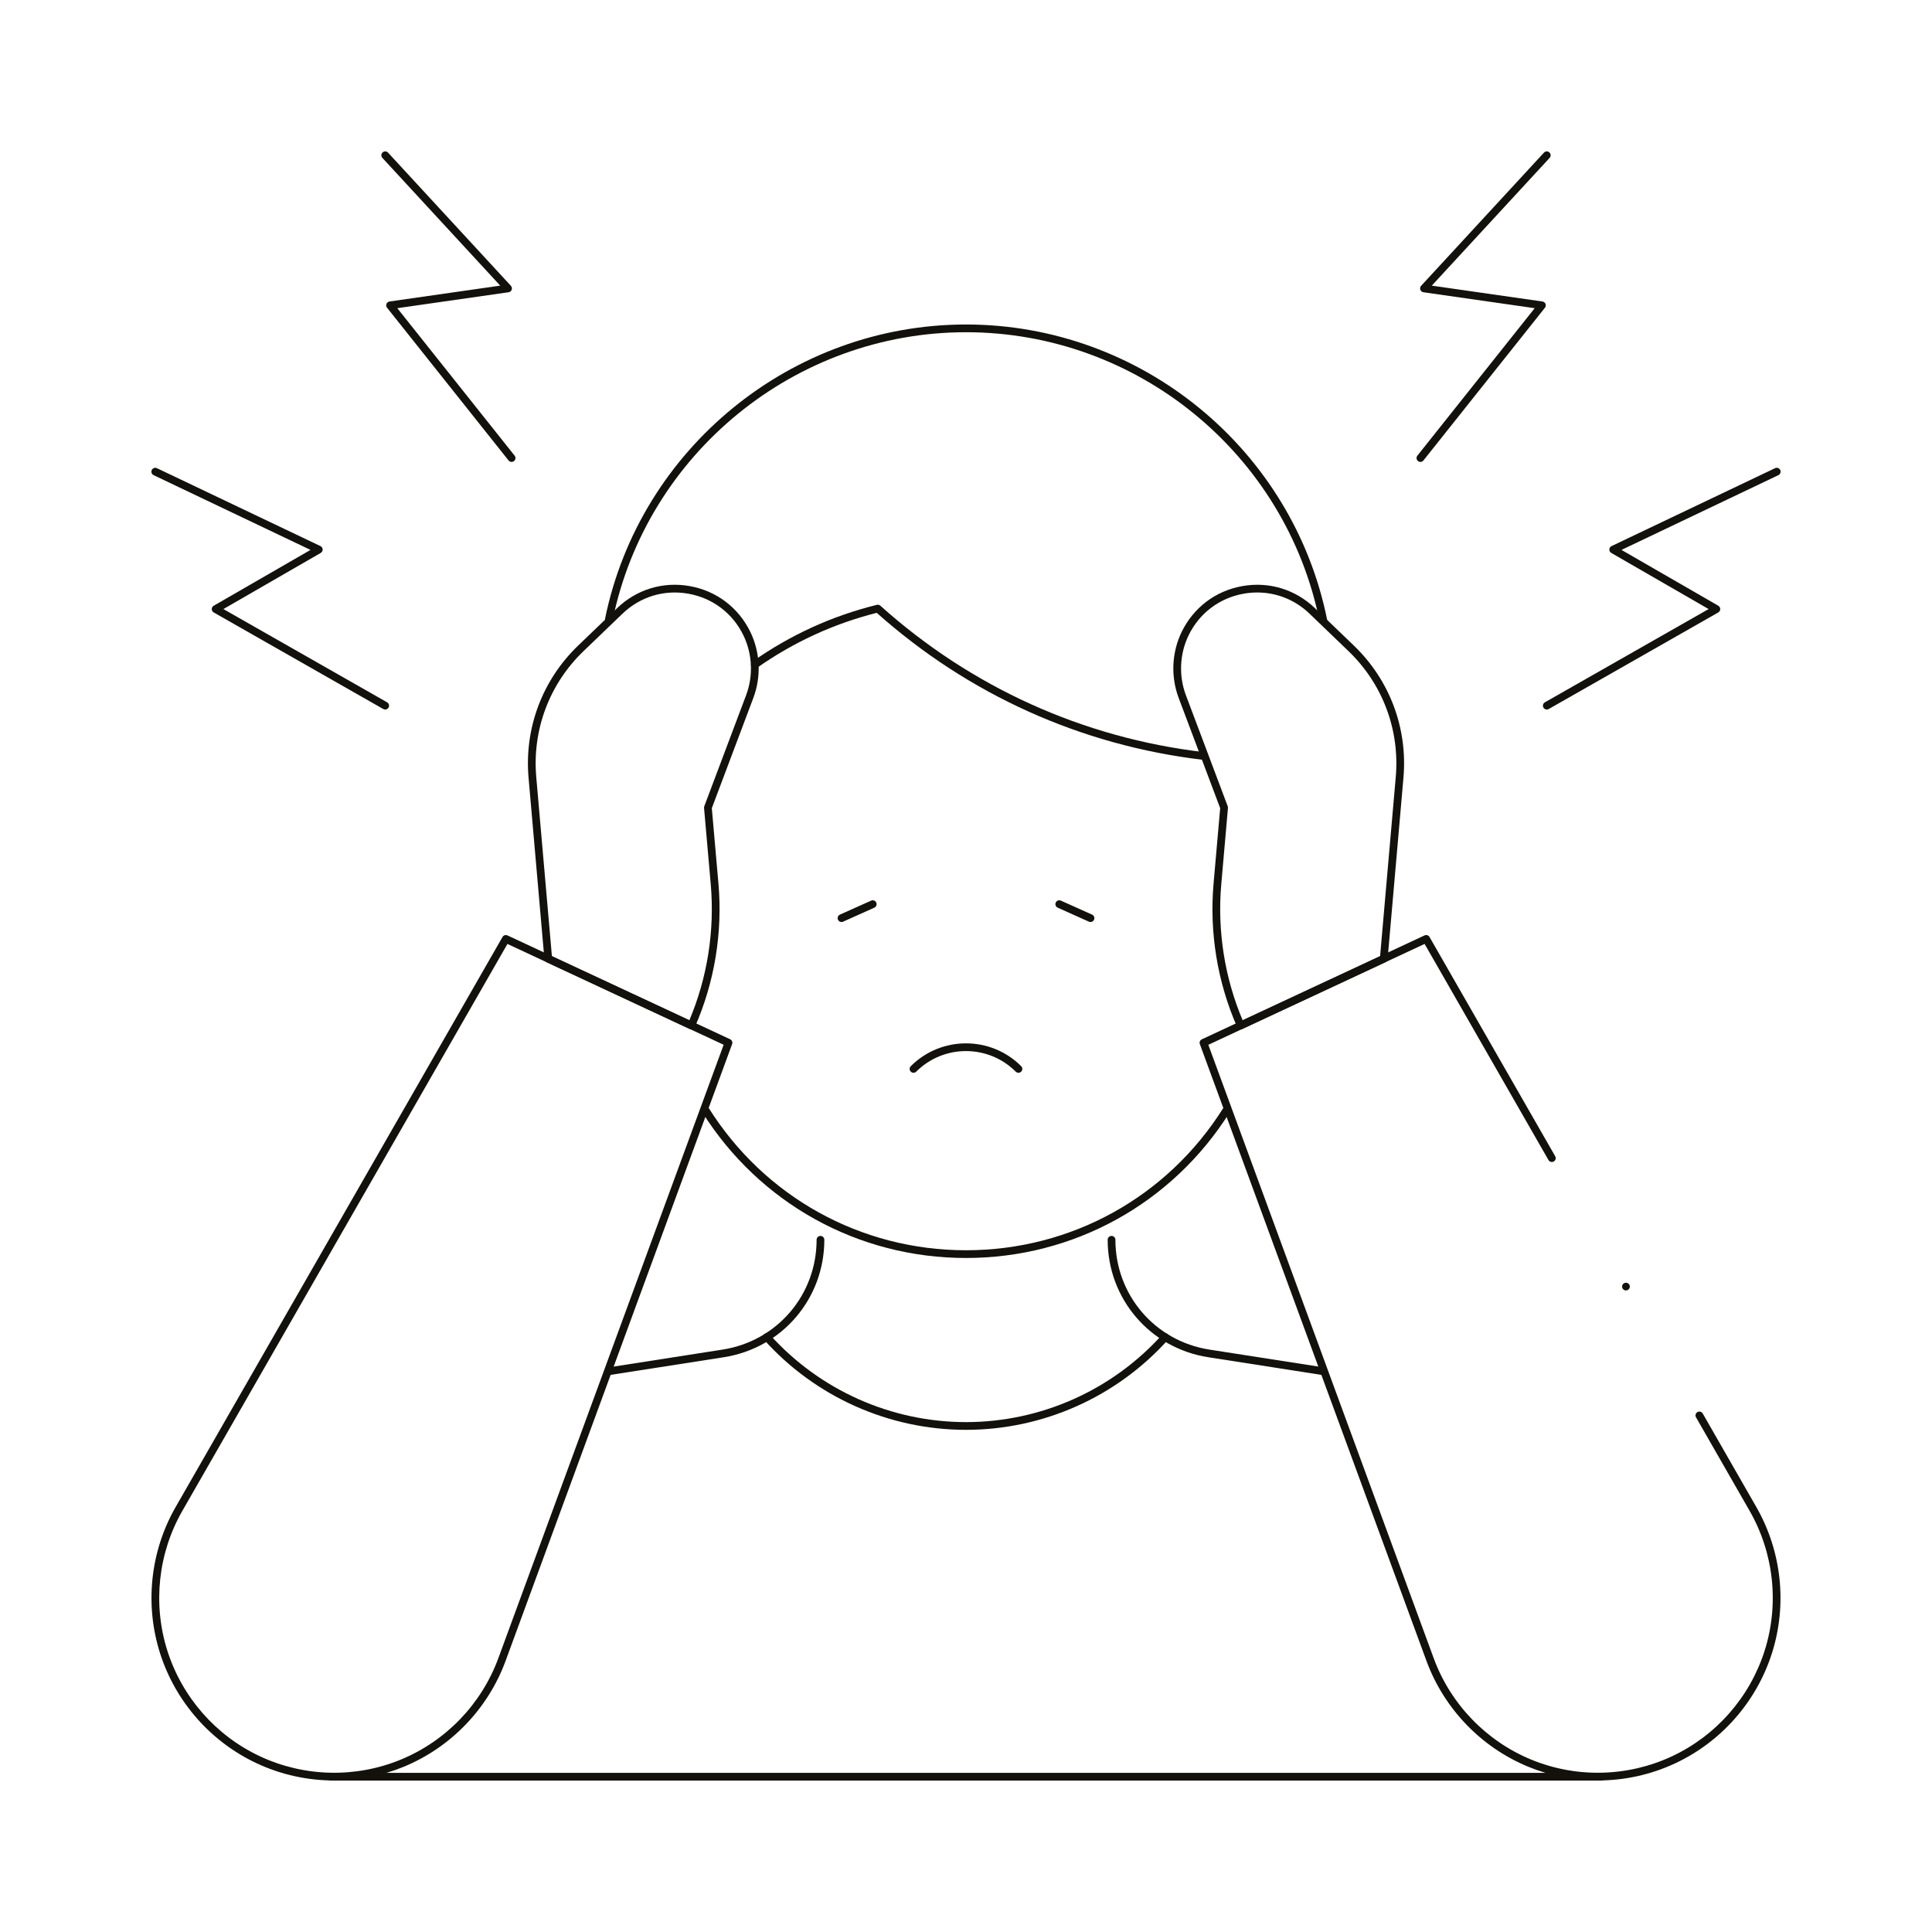
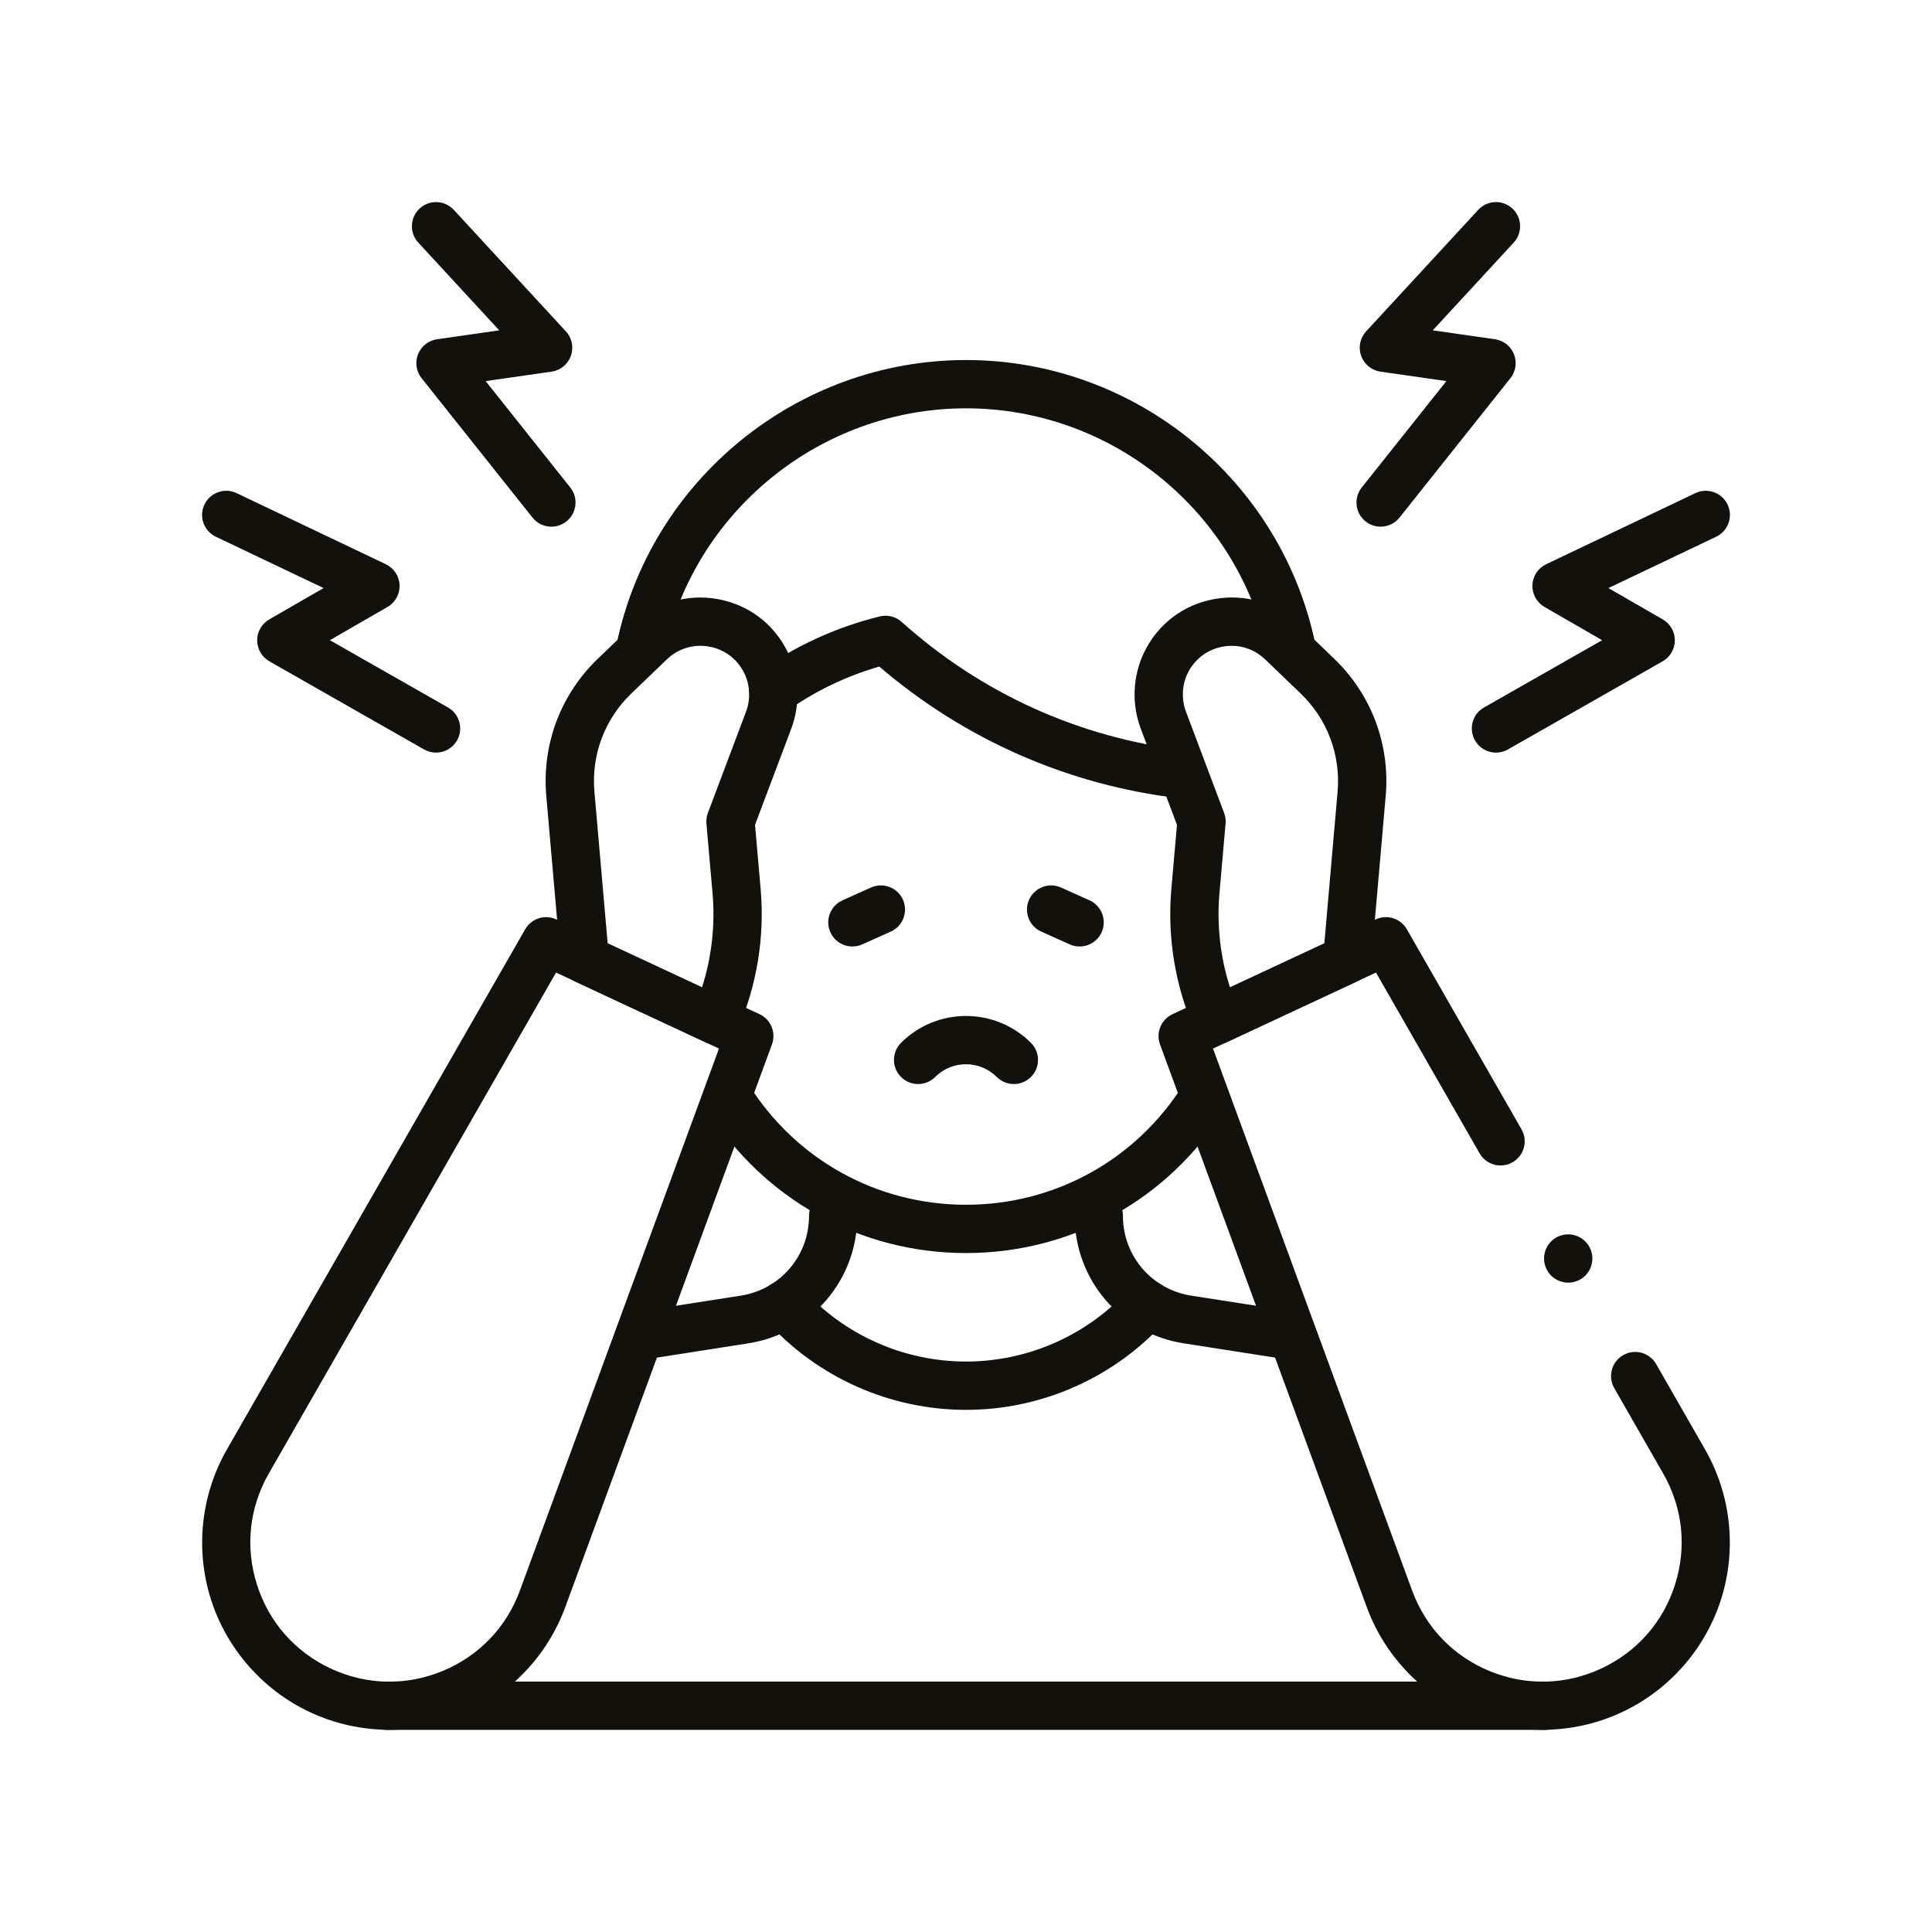
- <svg xmlns="http://www.w3.org/2000/svg" version="1.1" id="Calque_1" x="0px" y="0px" viewBox="0 0 500 500" style="enable-background:new 0 0 500 500;" xml:space="preserve">
-   <defs id="defs101" />
-   <g id="g2">
- </g>
-   <g id="g4">
- </g>
-   <g id="g6">
- </g>
-   <g id="g8">
- </g>
-   <g id="g12">
-     <path style="fill:#13110C;" d="M311.369,196.635c-0.039,0-0.079-0.002-0.118-0.007c-31.465-3.727-60.622-16.874-84.353-38.028   c-11.125,2.81-21.543,7.598-30.973,14.235c-0.453,0.318-1.075,0.209-1.394-0.242c-0.318-0.452-0.209-1.076,0.242-1.394   c9.778-6.882,20.598-11.817,32.157-14.668c0.319-0.079,0.66,0.005,0.907,0.227c23.494,21.085,52.418,34.186,83.647,37.884   c0.549,0.065,0.94,0.562,0.876,1.111C312.301,196.261,311.869,196.635,311.369,196.635z" id="path10" />
+ <svg xmlns="http://www.w3.org/2000/svg" version="1.1" id="Calque_1" x="0px" y="0px" viewBox="0 0 200 200" style="enable-background:new 0 0 200 200;" xml:space="preserve">
+   <g>
+     <path style="fill:#13110C;" d="M122.401,82.658c-0.098,0-0.197-0.005-0.297-0.018C110.567,81.274,99.851,76.565,91.023,69   c-3.407,0.986-6.607,2.524-9.531,4.582c-1.127,0.794-2.688,0.524-3.483-0.605c-0.794-1.129-0.523-2.688,0.605-3.483   c3.787-2.665,7.977-4.577,12.455-5.681c0.803-0.199,1.652,0.014,2.269,0.566c8.246,7.4,18.397,11.998,29.355,13.296   c1.371,0.162,2.352,1.405,2.188,2.776C124.73,81.723,123.65,82.658,122.401,82.658z" />
  </g>
-   <g id="g16">
-     <path style="fill:#13110C;" d="M249.997,325.566c-27.943,0-53.495-14.158-68.352-37.872c-0.293-0.469-0.151-1.086,0.317-1.379   c0.468-0.294,1.085-0.151,1.378,0.316c14.489,23.127,39.407,36.935,66.657,36.935c27.233,0,52.139-13.781,66.624-36.865   c0.293-0.468,0.911-0.61,1.378-0.315c0.468,0.293,0.609,0.91,0.315,1.378C303.462,311.435,277.923,325.566,249.997,325.566z" id="path14" />
+   <g>
+     <path style="fill:#13110C;" d="M99.999,129.716c-10.938,0-20.941-5.542-26.757-14.824c-0.733-1.17-0.379-2.713,0.792-3.445   c1.169-0.735,2.712-0.38,3.446,0.791c4.896,7.813,13.314,12.479,22.52,12.479c9.201,0,17.615-4.656,22.507-12.455   c0.736-1.17,2.281-1.521,3.446-0.79c1.17,0.734,1.523,2.277,0.79,3.446C120.929,124.184,110.932,129.716,99.999,129.716z" />
  </g>
-   <g id="g20">
-     <path style="fill:#13110C;" d="M342.506,161.721c-0.467,0-0.885-0.329-0.979-0.804c-8.691-43.421-47.182-74.937-91.521-74.937   c-44.138,0-82.6,31.339-91.454,74.516c-0.11,0.542-0.641,0.89-1.18,0.779c-0.541-0.111-0.89-0.639-0.779-1.18   c9.044-44.104,48.33-76.115,93.413-76.115c45.29,0,84.604,32.191,93.482,76.544c0.108,0.542-0.242,1.068-0.784,1.177   C342.637,161.714,342.571,161.721,342.506,161.721z" id="path18" />
+   <g>
+     <path style="fill:#13110C;" d="M133.761,69.915c-1.167,0-2.211-0.822-2.448-2.01c-2.974-14.854-16.142-25.635-31.311-25.635   c-15.101,0-28.259,10.721-31.288,25.492c-0.278,1.352-1.598,2.223-2.952,1.947c-1.353-0.277-2.224-1.599-1.947-2.952   c3.504-17.086,18.723-29.487,36.187-29.487c17.544,0,32.773,12.471,36.213,29.653c0.271,1.354-0.606,2.671-1.961,2.942   C134.089,69.898,133.924,69.915,133.761,69.915z" />
  </g>
-   <g id="g24">
-     <path style="fill:#13110C;" d="M157.626,355.872c-0.484,0-0.91-0.353-0.986-0.846c-0.085-0.546,0.288-1.058,0.833-1.143   l29.541-4.611c14.093-2.202,24.322-14.153,24.322-28.417c0-0.553,0.448-1,1-1s1,0.447,1,1c0,15.256-10.94,28.038-26.013,30.394   l-29.541,4.611C157.729,355.868,157.677,355.872,157.626,355.872z" id="path22" />
+   <g>
+     <path style="fill:#13110C;" d="M66.282,140.777c-1.211,0-2.274-0.881-2.467-2.114c-0.213-1.364,0.72-2.643,2.084-2.855   l10.782-1.684c4.097-0.641,7.071-4.115,7.071-8.263c0-1.381,1.119-2.5,2.5-2.5s2.5,1.119,2.5,2.5   c0,6.627-4.752,12.179-11.299,13.202l-10.783,1.684C66.54,140.768,66.41,140.777,66.282,140.777z" />
  </g>
-   <g id="g28">
-     <path style="fill:#13110C;" d="M342.322,355.855c-0.051,0-0.103-0.004-0.155-0.012l-29.489-4.595   c-15.073-2.355-26.014-15.138-26.014-30.394c0-0.553,0.447-1,1-1s1,0.447,1,1c0,14.264,10.229,26.215,24.322,28.417l29.489,4.595   c0.545,0.085,0.919,0.597,0.834,1.143C343.232,355.503,342.807,355.855,342.322,355.855z" id="path26" />
+   <g>
+     <path style="fill:#13110C;" d="M133.699,140.771c-0.128,0-0.258-0.01-0.388-0.03l-10.764-1.677   c-6.549-1.023-11.301-6.575-11.301-13.202c0-1.381,1.119-2.5,2.5-2.5s2.5,1.119,2.5,2.5c0,4.147,2.974,7.622,7.071,8.263   l10.763,1.677c1.364,0.212,2.298,1.49,2.085,2.854C135.975,139.89,134.91,140.771,133.699,140.771z" />
  </g>
-   <g id="g32">
-     <path style="fill:#13110C;" d="M249.993,370.041c-19.917,0-38.974-8.507-52.287-23.339c-0.369-0.411-0.335-1.043,0.076-1.412   c0.411-0.37,1.044-0.334,1.412,0.076c12.934,14.41,31.45,22.675,50.799,22.675c19.36,0,37.882-8.265,50.815-22.675   c0.369-0.411,1.002-0.444,1.412-0.076c0.411,0.369,0.445,1.001,0.076,1.412C288.984,361.534,269.921,370.041,249.993,370.041z" id="path30" />
+   <g>
+     <path style="fill:#13110C;" d="M99.998,145.948c-7.875,0-15.41-3.363-20.673-9.228c-0.922-1.027-0.837-2.608,0.19-3.53   c1.028-0.923,2.608-0.837,3.53,0.19c4.316,4.81,10.495,7.567,16.952,7.567c6.461,0,12.642-2.758,16.958-7.567   c0.921-1.027,2.502-1.113,3.53-0.19c1.027,0.922,1.113,2.503,0.19,3.53C115.414,142.585,107.876,145.948,99.998,145.948z" />
  </g>
-   <g id="g36">
-     <path style="fill:#13110C;" d="M282.22,238.617c-0.137,0-0.275-0.028-0.408-0.088l-8.083-3.624   c-0.504-0.226-0.729-0.818-0.503-1.322c0.225-0.503,0.817-0.73,1.321-0.503l8.083,3.624c0.504,0.226,0.729,0.818,0.503,1.322   C282.967,238.397,282.603,238.617,282.22,238.617z" id="path34" />
+   <g>
+     <path style="fill:#13110C;" d="M111.759,97.981c-0.343,0-0.689-0.07-1.021-0.219l-2.95-1.323c-1.26-0.565-1.823-2.044-1.259-3.304   c0.565-1.261,2.047-1.823,3.304-1.258l2.95,1.323c1.26,0.565,1.823,2.044,1.259,3.304   C113.625,97.431,112.713,97.981,111.759,97.981z" />
  </g>
-   <g id="g40">
-     <path style="fill:#13110C;" d="M217.781,238.617c-0.382,0-0.747-0.22-0.913-0.591c-0.226-0.504,0-1.096,0.503-1.322l8.083-3.624   c0.502-0.227,1.096-0.001,1.322,0.503c0.226,0.504,0,1.096-0.503,1.322l-8.083,3.624   C218.057,238.589,217.918,238.617,217.781,238.617z" id="path38" />
+   <g>
+     <path style="fill:#13110C;" d="M88.242,97.981c-0.955,0-1.867-0.55-2.283-1.478c-0.565-1.26-0.001-2.739,1.258-3.304l2.95-1.323   c1.26-0.566,2.74-0.001,3.304,1.258c0.565,1.26,0.001,2.739-1.258,3.304l-2.95,1.323C88.931,97.911,88.583,97.981,88.242,97.981z" />
  </g>
-   <g id="g44">
-     <path style="fill:#13110C;" d="M413.512,460.786c-6.122,0.001-12.248-1.183-18.006-3.557c-12.193-5.029-21.796-15.02-26.346-27.408   l-58.639-159.599c-0.18-0.487,0.045-1.031,0.516-1.251l57.635-26.885c0.474-0.219,1.032-0.042,1.29,0.409l32.519,56.733   c0.275,0.479,0.109,1.09-0.37,1.364c-0.477,0.273-1.09,0.109-1.364-0.37l-32.062-55.935l-55.969,26.108l58.321,158.736   c4.357,11.864,13.554,21.432,25.231,26.248c11.673,4.815,24.935,4.514,36.386-0.826c11.454-5.338,20.213-15.306,24.03-27.346   c3.818-12.044,2.402-25.238-3.885-36.202l-13.868-24.198c-0.275-0.479-0.109-1.09,0.37-1.364c0.477-0.274,1.09-0.109,1.364,0.37   l13.868,24.198c6.565,11.447,8.044,25.225,4.057,37.8c-3.985,12.573-13.131,22.981-25.091,28.555   C427.19,459.309,420.354,460.786,413.512,460.786z" id="path42" />
+   <g>
+     <path style="fill:#13110C;" d="M159.68,179.068c-2.512,0-5.024-0.485-7.386-1.459c-5.002-2.063-8.94-6.16-10.807-11.241   l-21.402-58.251c-0.448-1.22,0.112-2.579,1.29-3.128l21.036-9.812c1.175-0.549,2.578-0.106,3.226,1.022l11.869,20.707   c0.687,1.198,0.272,2.726-0.926,3.412c-1.195,0.686-2.725,0.272-3.412-0.926l-10.727-18.713l-16.871,7.869l20.61,56.095   c1.405,3.827,4.254,6.79,8.02,8.344c3.764,1.551,7.87,1.459,11.563-0.263c3.695-1.722,6.407-4.809,7.639-8.692   s0.792-7.97-1.235-11.504l-5.062-8.834c-0.687-1.198-0.272-2.726,0.926-3.412c1.195-0.686,2.726-0.272,3.412,0.926l5.062,8.833   c2.692,4.693,3.299,10.345,1.664,15.502c-1.636,5.157-5.387,9.427-10.293,11.713C165.289,178.463,162.485,179.068,159.68,179.068z" />
  </g>
-   <g id="g48">
-     <path style="fill:#13110C;" d="M321.086,266.392c-0.119,0-0.238-0.021-0.353-0.064c-0.252-0.095-0.455-0.287-0.563-0.533   c-5.096-11.6-7.206-24.426-6.104-37.092l1.716-19.547l-10.742-28.528c-2.082-5.533-1.803-11.755,0.767-17.072   c3.062-6.312,8.779-10.64,15.685-11.873c6.899-1.23,13.753,0.846,18.803,5.699l10.073,9.684   c9.283,8.916,13.965,21.385,12.844,34.21l-4.101,46.931c-0.031,0.356-0.25,0.668-0.573,0.819l-37.028,17.272   C321.375,266.36,321.23,266.392,321.086,266.392z M325.379,153.335c-1.17,0-2.353,0.104-3.536,0.315   c-6.268,1.12-11.457,5.047-14.236,10.776c-2.331,4.825-2.585,10.473-0.695,15.496l10.822,28.741   c0.053,0.141,0.074,0.291,0.061,0.44l-1.735,19.773c-1.044,11.992,0.87,24.13,5.538,35.174l35.571-16.593l4.051-46.356   c1.068-12.22-3.393-24.1-12.237-32.595l-10.074-9.684C335.191,155.251,330.397,153.335,325.379,153.335z M358.114,248.119h0.01   H358.114z" id="path46" />
+   <g>
+     <path style="fill:#13110C;" d="M125.945,108.117c-0.298,0-0.597-0.054-0.881-0.16c-0.63-0.237-1.138-0.718-1.408-1.334   c-2.003-4.561-2.833-9.602-2.399-14.582l0.583-6.652l-3.749-9.958c-0.965-2.563-0.836-5.447,0.355-7.913   c1.421-2.929,4.071-4.935,7.271-5.506c3.198-0.571,6.376,0.392,8.718,2.643l3.677,3.534c3.856,3.704,5.801,8.884,5.335,14.211   l-1.497,17.129c-0.077,0.89-0.624,1.67-1.434,2.048l-13.515,6.304C126.668,108.039,126.307,108.117,125.945,108.117z    M127.504,66.855c-0.301,0-0.604,0.026-0.907,0.081c-1.606,0.287-2.938,1.294-3.65,2.763c-0.597,1.234-0.661,2.683-0.176,3.971   l3.949,10.491c0.132,0.351,0.184,0.726,0.15,1.099l-0.633,7.217c-0.286,3.289,0.09,6.61,1.09,9.737l9.768-4.556l1.372-15.691   c0.333-3.812-1.059-7.52-3.818-10.17l-3.678-3.535C130.019,67.346,128.79,66.855,127.504,66.855z M139.46,99.313h0.01H139.46z" />
  </g>
-   <g id="g52">
-     <path style="fill:#13110C;" d="M86.484,460.79c-6.844,0-13.68-1.478-19.991-4.421l0,0c-11.959-5.577-21.104-15.989-25.09-28.567   c-3.984-12.574-2.506-26.347,4.055-37.787l84.589-147.517c0.259-0.451,0.819-0.626,1.291-0.409l57.618,26.869   c0.471,0.22,0.695,0.764,0.516,1.251L130.85,429.824c-4.548,12.386-14.152,22.375-26.348,27.405   C98.741,459.605,92.609,460.789,86.484,460.79z M131.325,244.291L47.193,391.009c-6.284,10.957-7.699,24.146-3.883,36.188   c3.817,12.046,12.575,22.019,24.029,27.359l0,0c11.452,5.342,24.719,5.642,36.4,0.824c11.68-4.817,20.877-14.384,25.234-26.246   l58.305-158.753L131.325,244.291z" id="path50" />
+   <g>
+     <path style="fill:#13110C;" d="M40.319,179.069c-2.807,0-5.611-0.605-8.199-1.812l0,0c-4.905-2.287-8.656-6.559-10.291-11.717   c-1.634-5.157-1.028-10.807,1.664-15.499L54.367,96.2c0.646-1.127,2.047-1.572,3.226-1.022l21.03,9.807   c1.177,0.549,1.738,1.908,1.29,3.128L58.516,166.37c-1.866,5.079-5.804,9.176-10.806,11.239   C45.347,178.584,42.832,179.069,40.319,179.069z M34.233,172.726c3.693,1.723,7.802,1.813,11.57,0.262   c3.767-1.554,6.615-4.516,8.02-8.342l20.604-56.101l-16.865-7.865l-29.731,51.848c-2.026,3.533-2.465,7.618-1.234,11.501   C27.827,167.914,30.54,171.003,34.233,172.726L34.233,172.726z" />
  </g>
-   <g id="g56">
-     <path style="fill:#13110C;" d="M178.915,266.392c-0.145,0-0.289-0.031-0.423-0.094l-37.028-17.272   c-0.324-0.151-0.542-0.463-0.573-0.819l-4.101-46.931c-1.121-12.825,3.561-25.295,12.844-34.211l10.074-9.683   c5.049-4.854,11.903-6.932,18.802-5.699c6.905,1.233,12.622,5.56,15.684,11.872c2.57,5.317,2.85,11.54,0.768,17.073l-10.743,28.528   l1.716,19.546c1.103,12.667-1.008,25.493-6.104,37.093c-0.108,0.246-0.311,0.438-0.563,0.533   C179.154,266.37,179.034,266.392,178.915,266.392z M142.833,247.457l35.571,16.593c4.668-11.044,6.583-23.183,5.539-35.174   l-1.736-19.772c-0.013-0.149,0.007-0.299,0.06-0.44l10.823-28.741c1.89-5.023,1.636-10.671-0.696-15.497   c-2.779-5.727-7.967-9.655-14.235-10.774c-6.262-1.12-12.481,0.767-17.064,5.172l-10.074,9.683   c-8.846,8.495-13.306,20.375-12.238,32.595L142.833,247.457z" id="path54" />
+   <g>
+     <path style="fill:#13110C;" d="M74.055,108.117c-0.362,0-0.723-0.078-1.057-0.234l-13.515-6.304   c-0.81-0.378-1.356-1.158-1.434-2.048l-1.497-17.129c-0.466-5.328,1.479-10.508,5.337-14.212l3.676-3.533   c2.341-2.25,5.521-3.212,8.717-2.643c3.201,0.572,5.851,2.577,7.27,5.502c1.193,2.468,1.322,5.352,0.358,7.916l-3.75,9.958   l0.583,6.65c0.434,4.98-0.396,10.022-2.399,14.583c-0.271,0.615-0.778,1.097-1.408,1.334   C74.652,108.063,74.354,108.117,74.055,108.117z M62.905,97.658l9.768,4.556c1-3.128,1.376-6.449,1.089-9.739L73.13,85.26   c-0.033-0.374,0.019-0.749,0.15-1.1l3.95-10.49c0.485-1.289,0.42-2.738-0.178-3.975c-0.711-1.465-2.042-2.473-3.648-2.76   c-1.607-0.286-3.2,0.197-4.374,1.325l-3.677,3.534c-2.761,2.651-4.153,6.358-3.819,10.171L62.905,97.658z" />
  </g>
-   <g id="g60">
-     <path style="fill:#13110C;" d="M263.575,277.634c-0.256,0-0.512-0.098-0.707-0.293c-7.098-7.097-18.646-7.097-25.744,0   c-0.391,0.391-1.023,0.391-1.414,0s-0.391-1.023,0-1.414c7.879-7.878,20.695-7.877,28.572,0c0.391,0.391,0.391,1.023,0,1.414   C264.087,277.536,263.831,277.634,263.575,277.634z" id="path58" />
+   <g>
+     <path style="fill:#13110C;" d="M95.042,112.221c-0.64,0-1.28-0.244-1.768-0.732c-0.976-0.977-0.976-2.56,0-3.535   c3.707-3.707,9.739-3.706,13.448-0.001c0.977,0.977,0.977,2.56,0.001,3.536c-0.977,0.977-2.56,0.976-3.536,0.001   c-1.758-1.76-4.62-1.759-6.377-0.001C96.322,111.977,95.682,112.221,95.042,112.221z" />
  </g>
-   <g id="g64">
-     <path style="fill:#13110C;" d="M400.311,183.628c-0.348,0-0.686-0.181-0.87-0.505c-0.273-0.48-0.105-1.091,0.374-1.364   l42.37-24.133l-25.188-14.528c-0.321-0.186-0.514-0.534-0.499-0.905c0.015-0.372,0.233-0.704,0.569-0.864l42.319-20.166   c0.5-0.237,1.096-0.025,1.332,0.473c0.238,0.499,0.026,1.095-0.473,1.333l-40.602,19.347l25.051,14.449   c0.311,0.179,0.501,0.511,0.5,0.869s-0.193,0.688-0.505,0.866l-43.886,24.997C400.648,183.586,400.479,183.628,400.311,183.628z" id="path62" />
+   <g>
+     <path style="fill:#13110C;" d="M154.863,77.911c-0.869,0-1.713-0.454-2.174-1.263c-0.684-1.2-0.266-2.726,0.935-3.41l12.228-6.965   l-5.967-3.441c-0.805-0.464-1.285-1.335-1.249-2.264c0.036-0.928,0.584-1.759,1.423-2.159l15.446-7.36   c1.246-0.595,2.738-0.064,3.332,1.182s0.065,2.738-1.182,3.332l-11.152,5.314l5.625,3.244c0.776,0.448,1.253,1.276,1.251,2.172   s-0.484,1.722-1.263,2.166l-16.018,9.124C155.708,77.805,155.283,77.911,154.863,77.911z" />
  </g>
-   <g id="g68">
-     <path style="fill:#13110C;" d="M367.6,119.545c-0.218,0-0.438-0.071-0.621-0.217c-0.433-0.344-0.504-0.973-0.16-1.405l30.36-38.164   l-28.801-4.126c-0.368-0.053-0.676-0.305-0.801-0.655c-0.124-0.35-0.045-0.74,0.207-1.013l31.787-34.459   c0.375-0.406,1.007-0.431,1.413-0.057s0.432,1.007,0.058,1.413l-30.498,33.061l28.645,4.104c0.354,0.051,0.655,0.288,0.788,0.621   c0.132,0.333,0.076,0.711-0.147,0.992l-31.446,39.529C368.186,119.416,367.895,119.545,367.6,119.545z" id="path66" />
+   <g>
+     <path style="fill:#13110C;" d="M142.921,54.521c-0.545,0-1.095-0.178-1.555-0.543c-1.08-0.86-1.26-2.433-0.399-3.513l8.763-11.015   l-6.826-0.978c-0.919-0.131-1.689-0.762-2.001-1.637s-0.111-1.851,0.518-2.533l11.602-12.577c0.937-1.015,2.519-1.079,3.533-0.143   c1.015,0.936,1.078,2.518,0.143,3.532l-8.378,9.082l6.436,0.922c0.887,0.127,1.638,0.719,1.969,1.551s0.191,1.779-0.367,2.479   l-11.478,14.428C144.386,54.198,143.657,54.521,142.921,54.521z" />
  </g>
-   <g id="g72">
-     <path style="fill:#13110C;" d="M99.69,183.628c-0.167,0-0.338-0.042-0.494-0.131L55.311,158.5   c-0.311-0.178-0.504-0.508-0.505-0.866s0.19-0.69,0.5-0.869l25.051-14.449l-40.603-19.347c-0.499-0.238-0.71-0.834-0.473-1.333   c0.238-0.499,0.835-0.709,1.333-0.473l42.32,20.166c0.335,0.16,0.555,0.492,0.569,0.864c0.015,0.371-0.178,0.72-0.5,0.905   l-25.188,14.528l42.37,24.133c0.479,0.273,0.647,0.884,0.374,1.364C100.376,183.447,100.038,183.628,99.69,183.628z" id="path70" />
+   <g>
+     <path style="fill:#13110C;" d="M45.137,77.911c-0.419,0-0.844-0.106-1.235-0.328l-16.018-9.124c-0.778-0.443-1.26-1.27-1.263-2.166   s0.475-1.725,1.251-2.172l5.625-3.244l-11.152-5.314c-1.247-0.594-1.775-2.086-1.182-3.332c0.594-1.247,2.086-1.776,3.332-1.182   l15.446,7.36c0.838,0.399,1.386,1.231,1.423,2.159c0.037,0.928-0.444,1.8-1.249,2.264l-5.966,3.441l12.228,6.965   c1.2,0.684,1.618,2.21,0.935,3.41C46.851,77.457,46.006,77.911,45.137,77.911z" />
  </g>
-   <g id="g76">
-     <path style="fill:#13110C;" d="M132.399,119.545c-0.294,0-0.585-0.129-0.783-0.377l-31.447-39.529   c-0.223-0.28-0.279-0.659-0.146-0.992s0.433-0.57,0.788-0.621l28.645-4.104L98.958,40.861c-0.375-0.406-0.349-1.039,0.057-1.413   s1.04-0.349,1.413,0.057l31.787,34.459c0.252,0.273,0.332,0.664,0.208,1.013c-0.125,0.35-0.433,0.602-0.801,0.655l-28.801,4.126   l30.361,38.164c0.344,0.432,0.272,1.062-0.16,1.405C132.837,119.474,132.618,119.545,132.399,119.545z" id="path74" />
+   <g>
+     <path style="fill:#13110C;" d="M57.079,54.521c-0.735,0-1.464-0.323-1.958-0.944L43.643,39.149   c-0.558-0.701-0.698-1.647-0.367-2.479s1.082-1.424,1.969-1.551l6.435-0.922l-8.377-9.082c-0.937-1.015-0.873-2.596,0.143-3.532   c1.014-0.936,2.596-0.874,3.532,0.143l11.602,12.577c0.63,0.682,0.829,1.658,0.518,2.533s-1.082,1.505-2.001,1.637l-6.825,0.978   l8.763,11.015c0.859,1.08,0.68,2.653-0.4,3.513C58.173,54.343,57.624,54.521,57.079,54.521z" />
  </g>
-   <g id="g80">
-     <path style="fill:#13110C;" d="M420.8,333.96c-0.27,0-0.52-0.101-0.71-0.29c-0.19-0.19-0.29-0.44-0.29-0.71   c0-0.13,0.02-0.26,0.07-0.38c0.06-0.12,0.13-0.23,0.22-0.32c0.37-0.38,1.05-0.38,1.41,0c0.1,0.09,0.17,0.2,0.22,0.32   s0.08,0.25,0.08,0.38c0,0.27-0.11,0.52-0.3,0.71C421.31,333.859,421.06,333.96,420.8,333.96z" id="path78" />
+   <g>
+     <path style="fill:#13110C;" d="M162.34,132.78c-0.66,0-1.3-0.271-1.771-0.73c-0.46-0.47-0.729-1.11-0.729-1.77   c0-0.16,0.01-0.33,0.05-0.49c0.03-0.16,0.08-0.32,0.141-0.471c0.06-0.149,0.14-0.289,0.229-0.43c0.09-0.13,0.2-0.26,0.31-0.38   c0.12-0.11,0.24-0.22,0.381-0.31c0.14-0.091,0.279-0.17,0.43-0.23c0.15-0.06,0.31-0.11,0.47-0.14c0.811-0.17,1.681,0.1,2.26,0.68   c0.11,0.12,0.221,0.25,0.311,0.38c0.09,0.141,0.16,0.28,0.229,0.43c0.061,0.15,0.11,0.311,0.141,0.471   c0.029,0.16,0.05,0.33,0.05,0.49c0,0.659-0.271,1.3-0.73,1.77c-0.119,0.11-0.25,0.22-0.38,0.31c-0.14,0.091-0.279,0.171-0.439,0.23   c-0.15,0.06-0.3,0.11-0.46,0.14C162.67,132.76,162.5,132.78,162.34,132.78z" />
  </g>
-   <g id="g84">
-     <path style="fill:#13110C;" d="M414.367,460.808H85.625c-0.552,0-1-0.447-1-1s0.448-1,1-1h328.742c0.553,0,1,0.447,1,1   S414.92,460.808,414.367,460.808z" id="path82" />
+   <g>
+     <path style="fill:#13110C;" d="M159.992,179.077H40.006c-1.381,0-2.5-1.119-2.5-2.5s1.119-2.5,2.5-2.5h119.986   c1.381,0,2.5,1.119,2.5,2.5S161.373,179.077,159.992,179.077z" />
  </g>
-   <g id="g86">
- </g>
-   <g id="g88">
- </g>
-   <g id="g90">
- </g>
-   <g id="g92">
- </g>
-   <g id="g94">
- </g>
-   <g id="g96">
- </g>
</svg>
